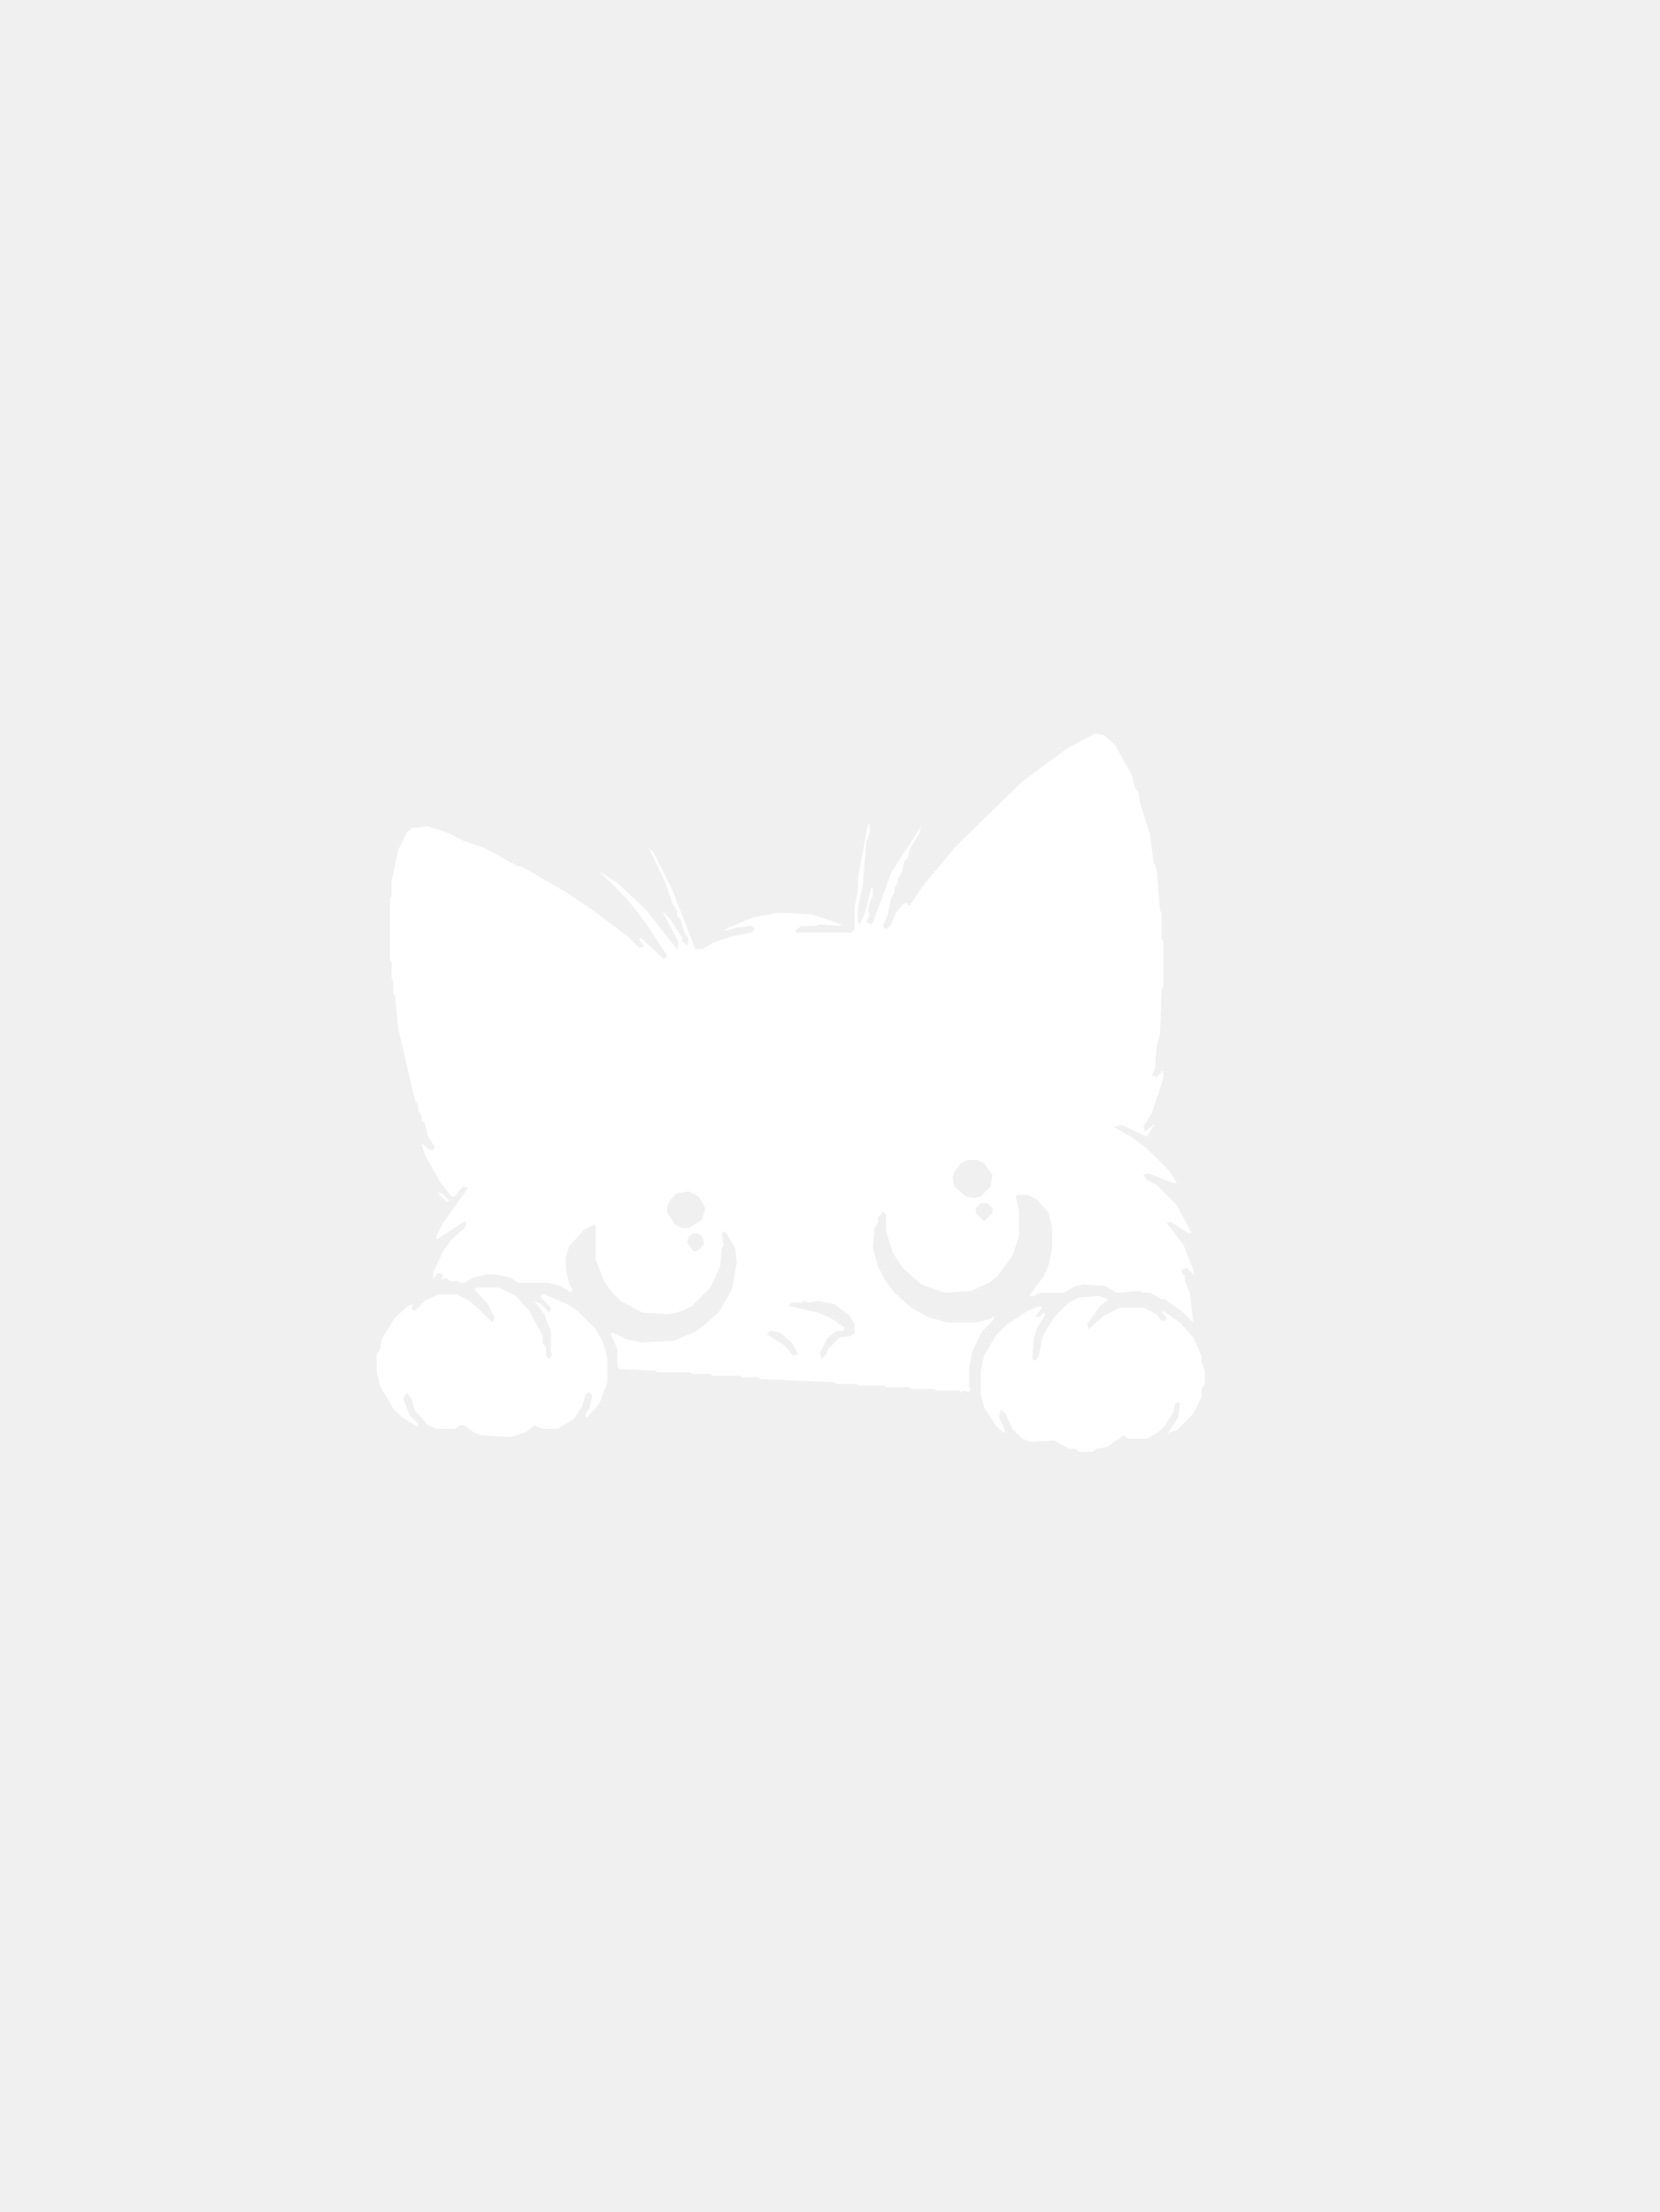
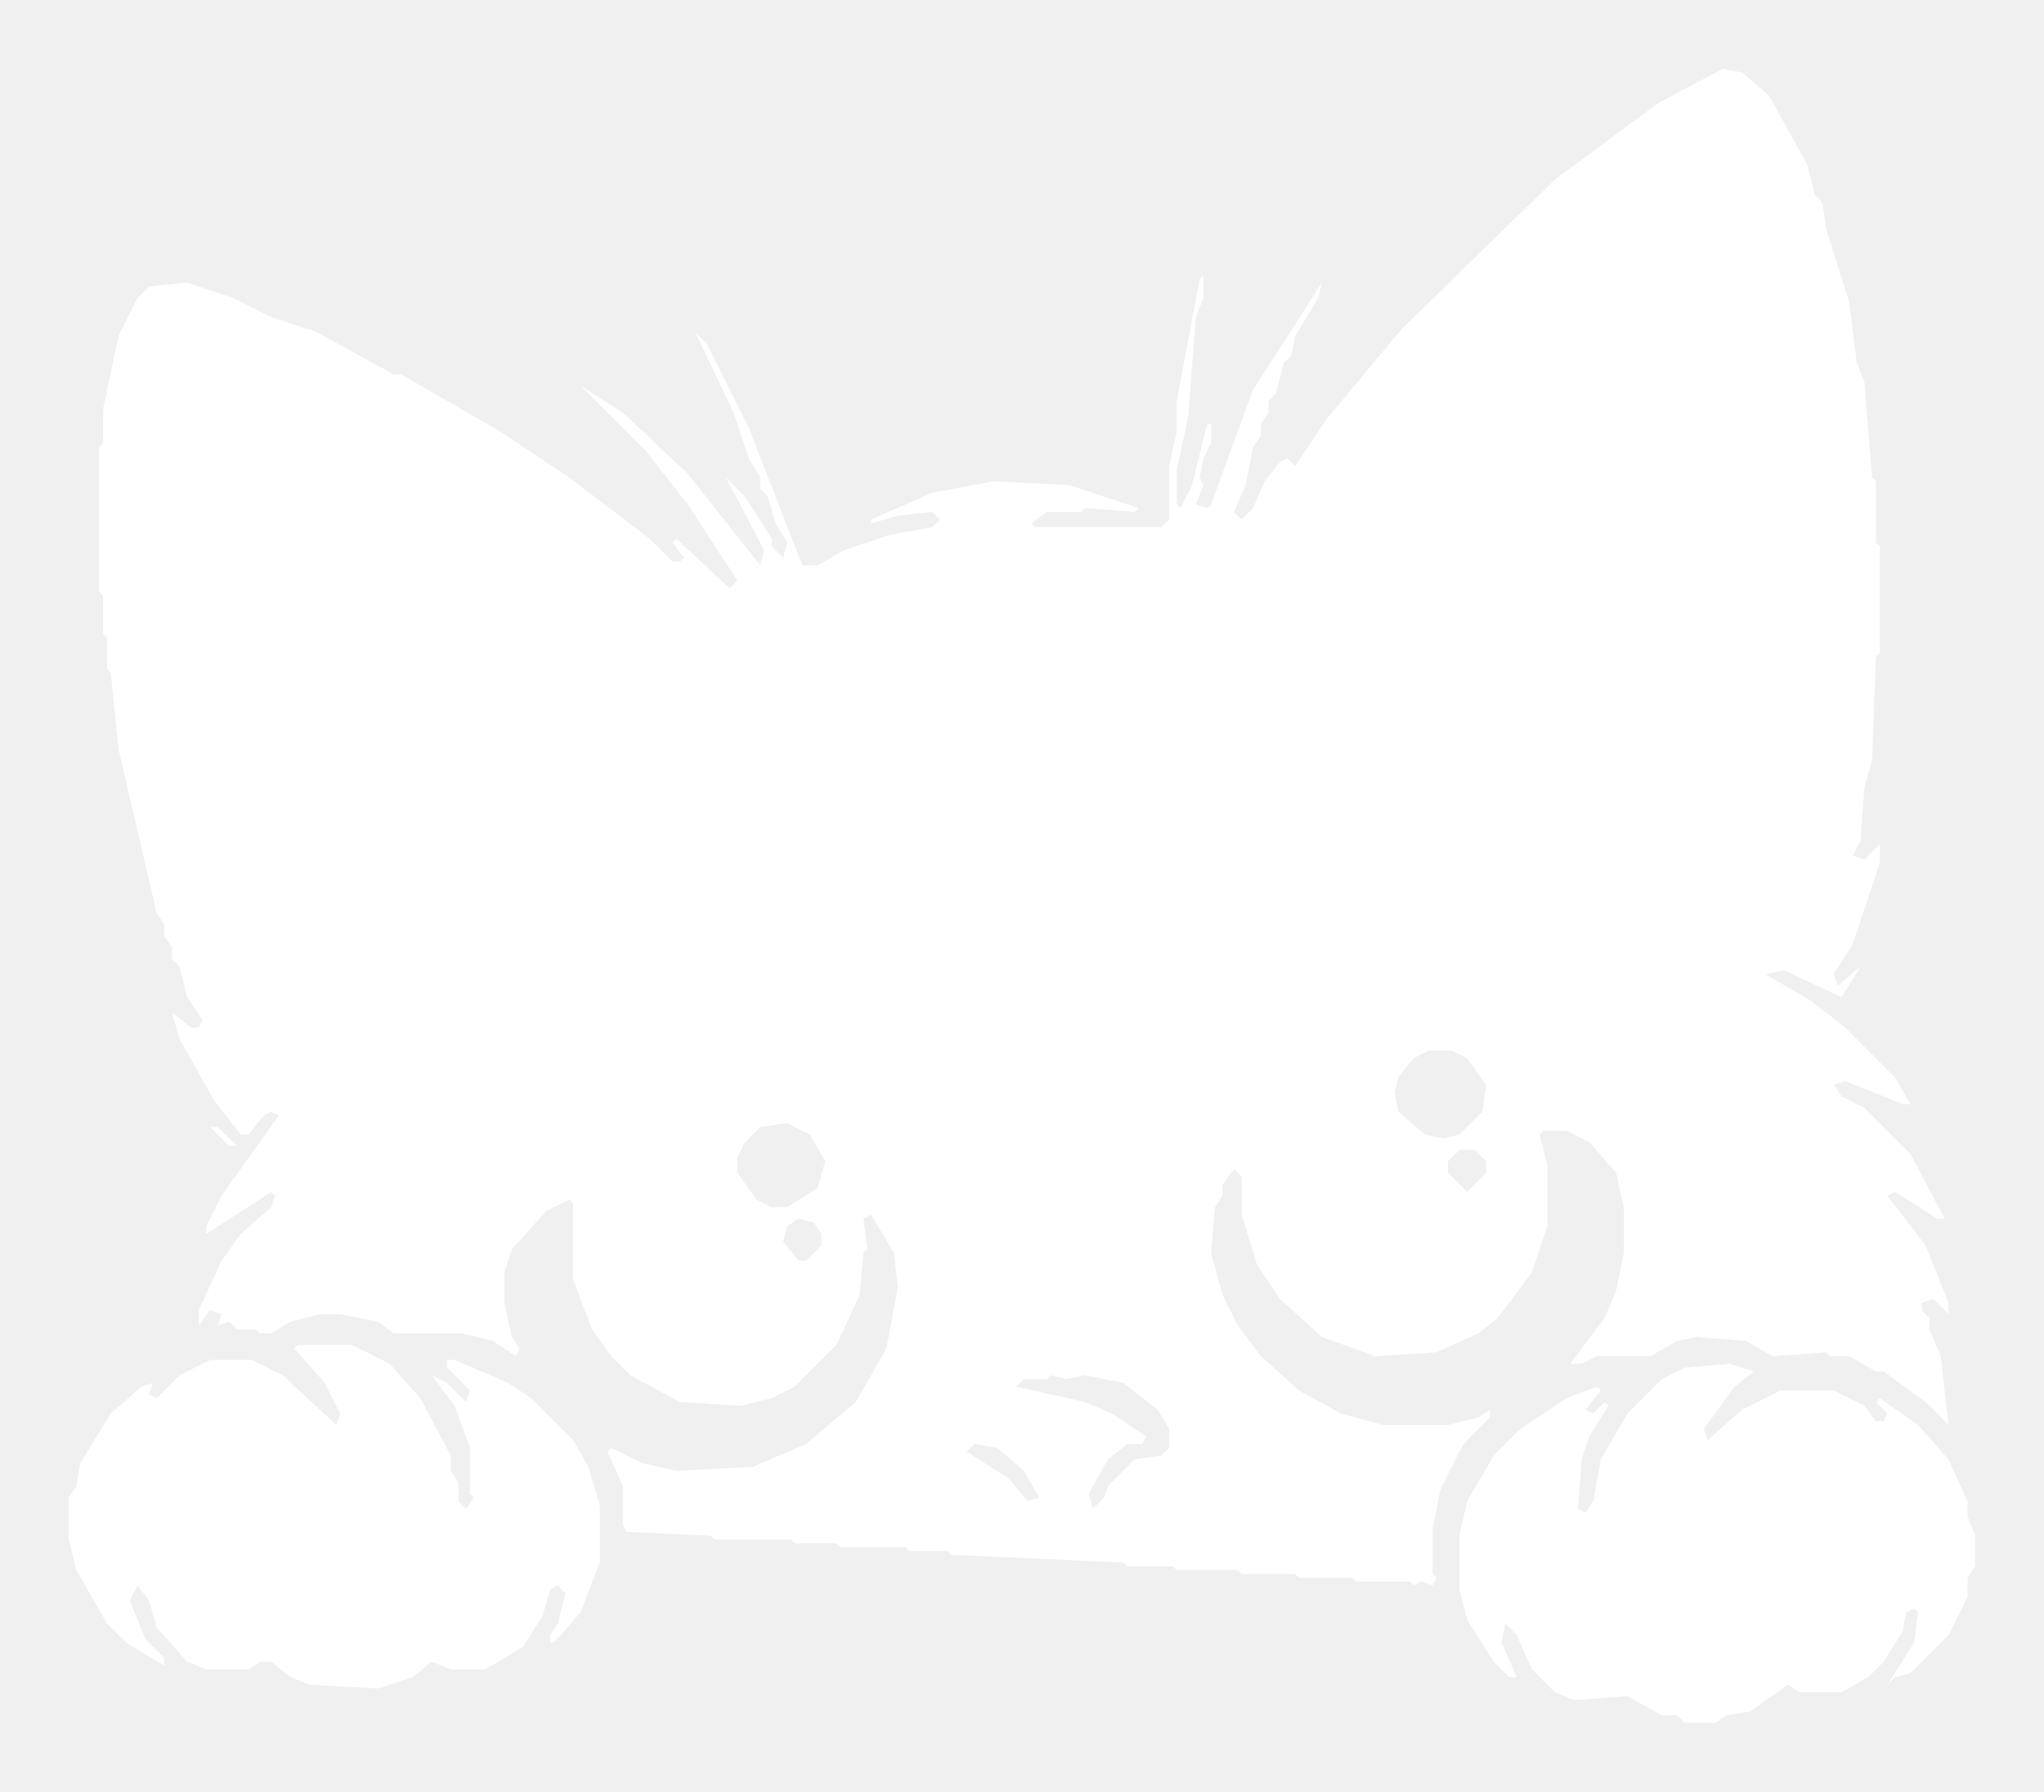
- <svg xmlns="http://www.w3.org/2000/svg" width="1000" height="1333" viewBox="0 0 1000 1333">
+ <svg xmlns="http://www.w3.org/2000/svg" width="535" height="469" viewBox="209 424 535 469">
  <path d="M 593 817 L 591 826 L 591 840 L 593 848 L 600 859 L 604 863 L 606 863 L 602 854 L 603 849 L 606 852 L 610 861 L 616 867 L 621 869 L 635 868 L 644 873 L 648 873 L 650 875 L 658 875 L 661 873 L 667 872 L 677 865 L 680 867 L 691 867 L 698 863 L 702 859 L 707 851 L 708 846 L 710 845 L 711 846 L 710 854 L 703 865 L 705 863 L 709 862 L 719 852 L 724 842 L 724 837 L 726 834 L 726 826 L 724 821 L 724 817 L 719 806 L 711 797 L 701 790 L 700 791 L 703 794 L 702 796 L 700 796 L 697 792 L 689 788 L 675 788 L 665 793 L 656 801 L 655 798 L 663 787 L 668 783 L 662 781 L 650 782 L 644 785 L 635 794 L 628 806 L 626 817 L 624 820 L 622 819 L 623 806 L 625 800 L 630 792 L 629 791 L 626 794 L 624 793 L 628 788 L 627 787 L 619 790 L 607 798 L 600 805 Z M 230 807 L 229 813 L 227 816 L 227 827 L 229 835 L 237 849 L 242 854 L 252 860 L 252 858 L 247 853 L 243 843 L 245 839 L 248 843 L 250 850 L 258 859 L 263 861 L 274 861 L 277 859 L 280 859 L 285 863 L 290 865 L 308 866 L 317 863 L 322 859 L 327 861 L 336 861 L 346 855 L 351 847 L 353 840 L 355 839 L 357 841 L 355 849 L 353 852 L 353 854 L 354 854 L 361 846 L 366 833 L 366 818 L 363 808 L 359 801 L 348 790 L 342 786 L 328 780 L 326 780 L 326 782 L 332 788 L 331 791 L 326 786 L 322 784 L 328 792 L 332 803 L 332 815 L 333 816 L 331 819 L 329 817 L 329 812 L 327 809 L 327 805 L 319 790 L 311 781 L 301 776 L 287 776 L 286 777 L 294 786 L 298 794 L 297 797 L 283 784 L 275 780 L 264 780 L 256 784 L 250 790 L 248 789 L 249 786 L 246 787 L 238 794 Z M 264 719 L 269 724 L 271 724 L 266 719 Z M 672 449 L 665 443 L 660 442 L 643 451 L 616 471 L 576 510 L 556 534 L 548 546 L 546 544 L 544 545 L 540 550 L 537 557 L 534 560 L 532 558 L 535 551 L 537 541 L 539 538 L 539 535 L 541 532 L 541 529 L 543 527 L 545 519 L 547 517 L 548 512 L 554 502 L 555 498 L 537 526 L 526 556 L 525 557 L 522 556 L 524 551 L 523 549 L 524 544 L 526 540 L 526 535 L 525 535 L 521 551 L 518 557 L 517 556 L 517 547 L 520 533 L 522 507 L 524 502 L 524 496 L 523 497 L 517 529 L 517 537 L 515 546 L 515 560 L 513 562 L 480 562 L 479 561 L 483 558 L 492 558 L 493 557 L 506 558 L 507 557 L 489 551 L 469 550 L 453 553 L 437 560 L 437 561 L 444 559 L 453 558 L 455 560 L 453 562 L 442 564 L 430 568 L 423 572 L 419 572 L 405 536 L 394 514 L 391 511 L 401 532 L 405 544 L 408 549 L 408 552 L 410 554 L 412 561 L 415 566 L 414 570 L 411 567 L 411 565 L 404 554 L 399 549 L 409 568 L 408 572 L 389 548 L 372 532 L 361 525 L 378 542 L 389 556 L 402 576 L 400 578 L 386 565 L 385 566 L 388 570 L 387 571 L 385 571 L 379 565 L 358 549 L 340 537 L 314 522 L 312 522 L 292 511 L 280 507 L 270 502 L 258 498 L 248 499 L 245 502 L 240 512 L 236 531 L 236 540 L 235 541 L 235 579 L 236 580 L 236 590 L 237 591 L 237 599 L 238 600 L 240 620 L 250 663 L 252 666 L 252 669 L 254 672 L 254 675 L 256 677 L 258 685 L 262 691 L 261 693 L 259 693 L 254 689 L 256 696 L 265 712 L 272 721 L 274 721 L 278 716 L 280 715 L 282 716 L 267 737 L 263 745 L 263 747 L 280 736 L 281 737 L 280 740 L 272 747 L 267 754 L 261 767 L 261 771 L 264 767 L 267 768 L 266 771 L 269 770 L 271 772 L 276 772 L 277 773 L 280 773 L 285 770 L 293 768 L 298 768 L 308 770 L 312 773 L 330 773 L 338 775 L 344 779 L 345 777 L 343 774 L 341 765 L 341 757 L 343 751 L 352 741 L 358 738 L 359 739 L 359 759 L 364 772 L 369 779 L 374 784 L 387 791 L 403 792 L 411 790 L 417 787 L 428 776 L 434 763 L 435 752 L 436 751 L 435 743 L 437 742 L 443 752 L 444 761 L 441 777 L 433 791 L 420 802 L 406 808 L 386 809 L 377 807 L 369 803 L 368 804 L 372 813 L 372 823 L 373 825 L 395 826 L 396 827 L 416 827 L 417 828 L 428 828 L 429 829 L 446 829 L 447 830 L 457 830 L 458 831 L 503 833 L 504 834 L 516 834 L 517 835 L 533 835 L 534 836 L 548 836 L 549 837 L 563 837 L 564 838 L 578 838 L 579 839 L 581 838 L 584 839 L 585 837 L 584 836 L 584 824 L 586 814 L 592 802 L 599 795 L 599 793 L 596 795 L 588 797 L 571 797 L 560 794 L 549 788 L 539 779 L 533 771 L 529 763 L 526 752 L 527 740 L 529 737 L 529 734 L 532 730 L 534 732 L 534 742 L 538 755 L 544 764 L 555 774 L 569 779 L 585 778 L 596 773 L 601 769 L 610 757 L 614 745 L 614 729 L 612 721 L 613 720 L 619 720 L 625 723 L 632 731 L 634 740 L 634 752 L 632 762 L 629 769 L 620 781 L 623 781 L 627 779 L 641 779 L 648 775 L 653 774 L 666 775 L 673 779 L 687 778 L 688 779 L 693 779 L 700 783 L 702 783 L 713 791 L 719 797 L 717 779 L 714 772 L 714 769 L 712 767 L 712 765 L 715 764 L 719 768 L 719 765 L 713 750 L 703 737 L 705 736 L 716 743 L 718 743 L 709 726 L 697 714 L 691 711 L 689 708 L 692 707 L 707 713 L 709 713 L 705 706 L 692 693 L 683 686 L 671 679 L 676 678 L 691 685 L 696 677 L 690 682 L 689 679 L 694 671 L 701 650 L 701 645 L 697 649 L 694 648 L 696 644 L 697 630 L 699 623 L 700 596 L 701 595 L 701 567 L 700 566 L 700 550 L 699 549 L 697 524 L 695 519 L 693 503 L 687 484 L 686 477 L 684 475 L 682 467 Z M 462 804 L 464 802 L 470 803 L 477 809 L 481 816 L 478 817 L 473 811 Z M 475 787 L 477 785 L 483 785 L 484 784 L 488 785 L 493 784 L 503 786 L 512 793 L 515 798 L 515 803 L 513 805 L 506 806 L 499 813 L 498 816 L 495 819 L 494 815 L 499 806 L 504 802 L 508 802 L 509 800 L 500 794 L 493 791 Z M 418 743 L 422 744 L 424 747 L 424 750 L 420 754 L 418 754 L 414 749 L 415 745 Z M 591 725 L 595 725 L 598 728 L 598 731 L 593 736 L 588 731 L 588 728 Z M 415 718 L 421 721 L 425 728 L 423 735 L 415 740 L 411 740 L 407 738 L 402 731 L 402 727 L 404 723 L 408 719 Z M 583 699 L 589 699 L 593 701 L 598 708 L 597 715 L 591 721 L 587 722 L 582 721 L 575 715 L 574 710 L 575 706 L 579 701 Z" fill="#ffffff" fill-rule="evenodd" clip-rule="evenodd" />
</svg>
